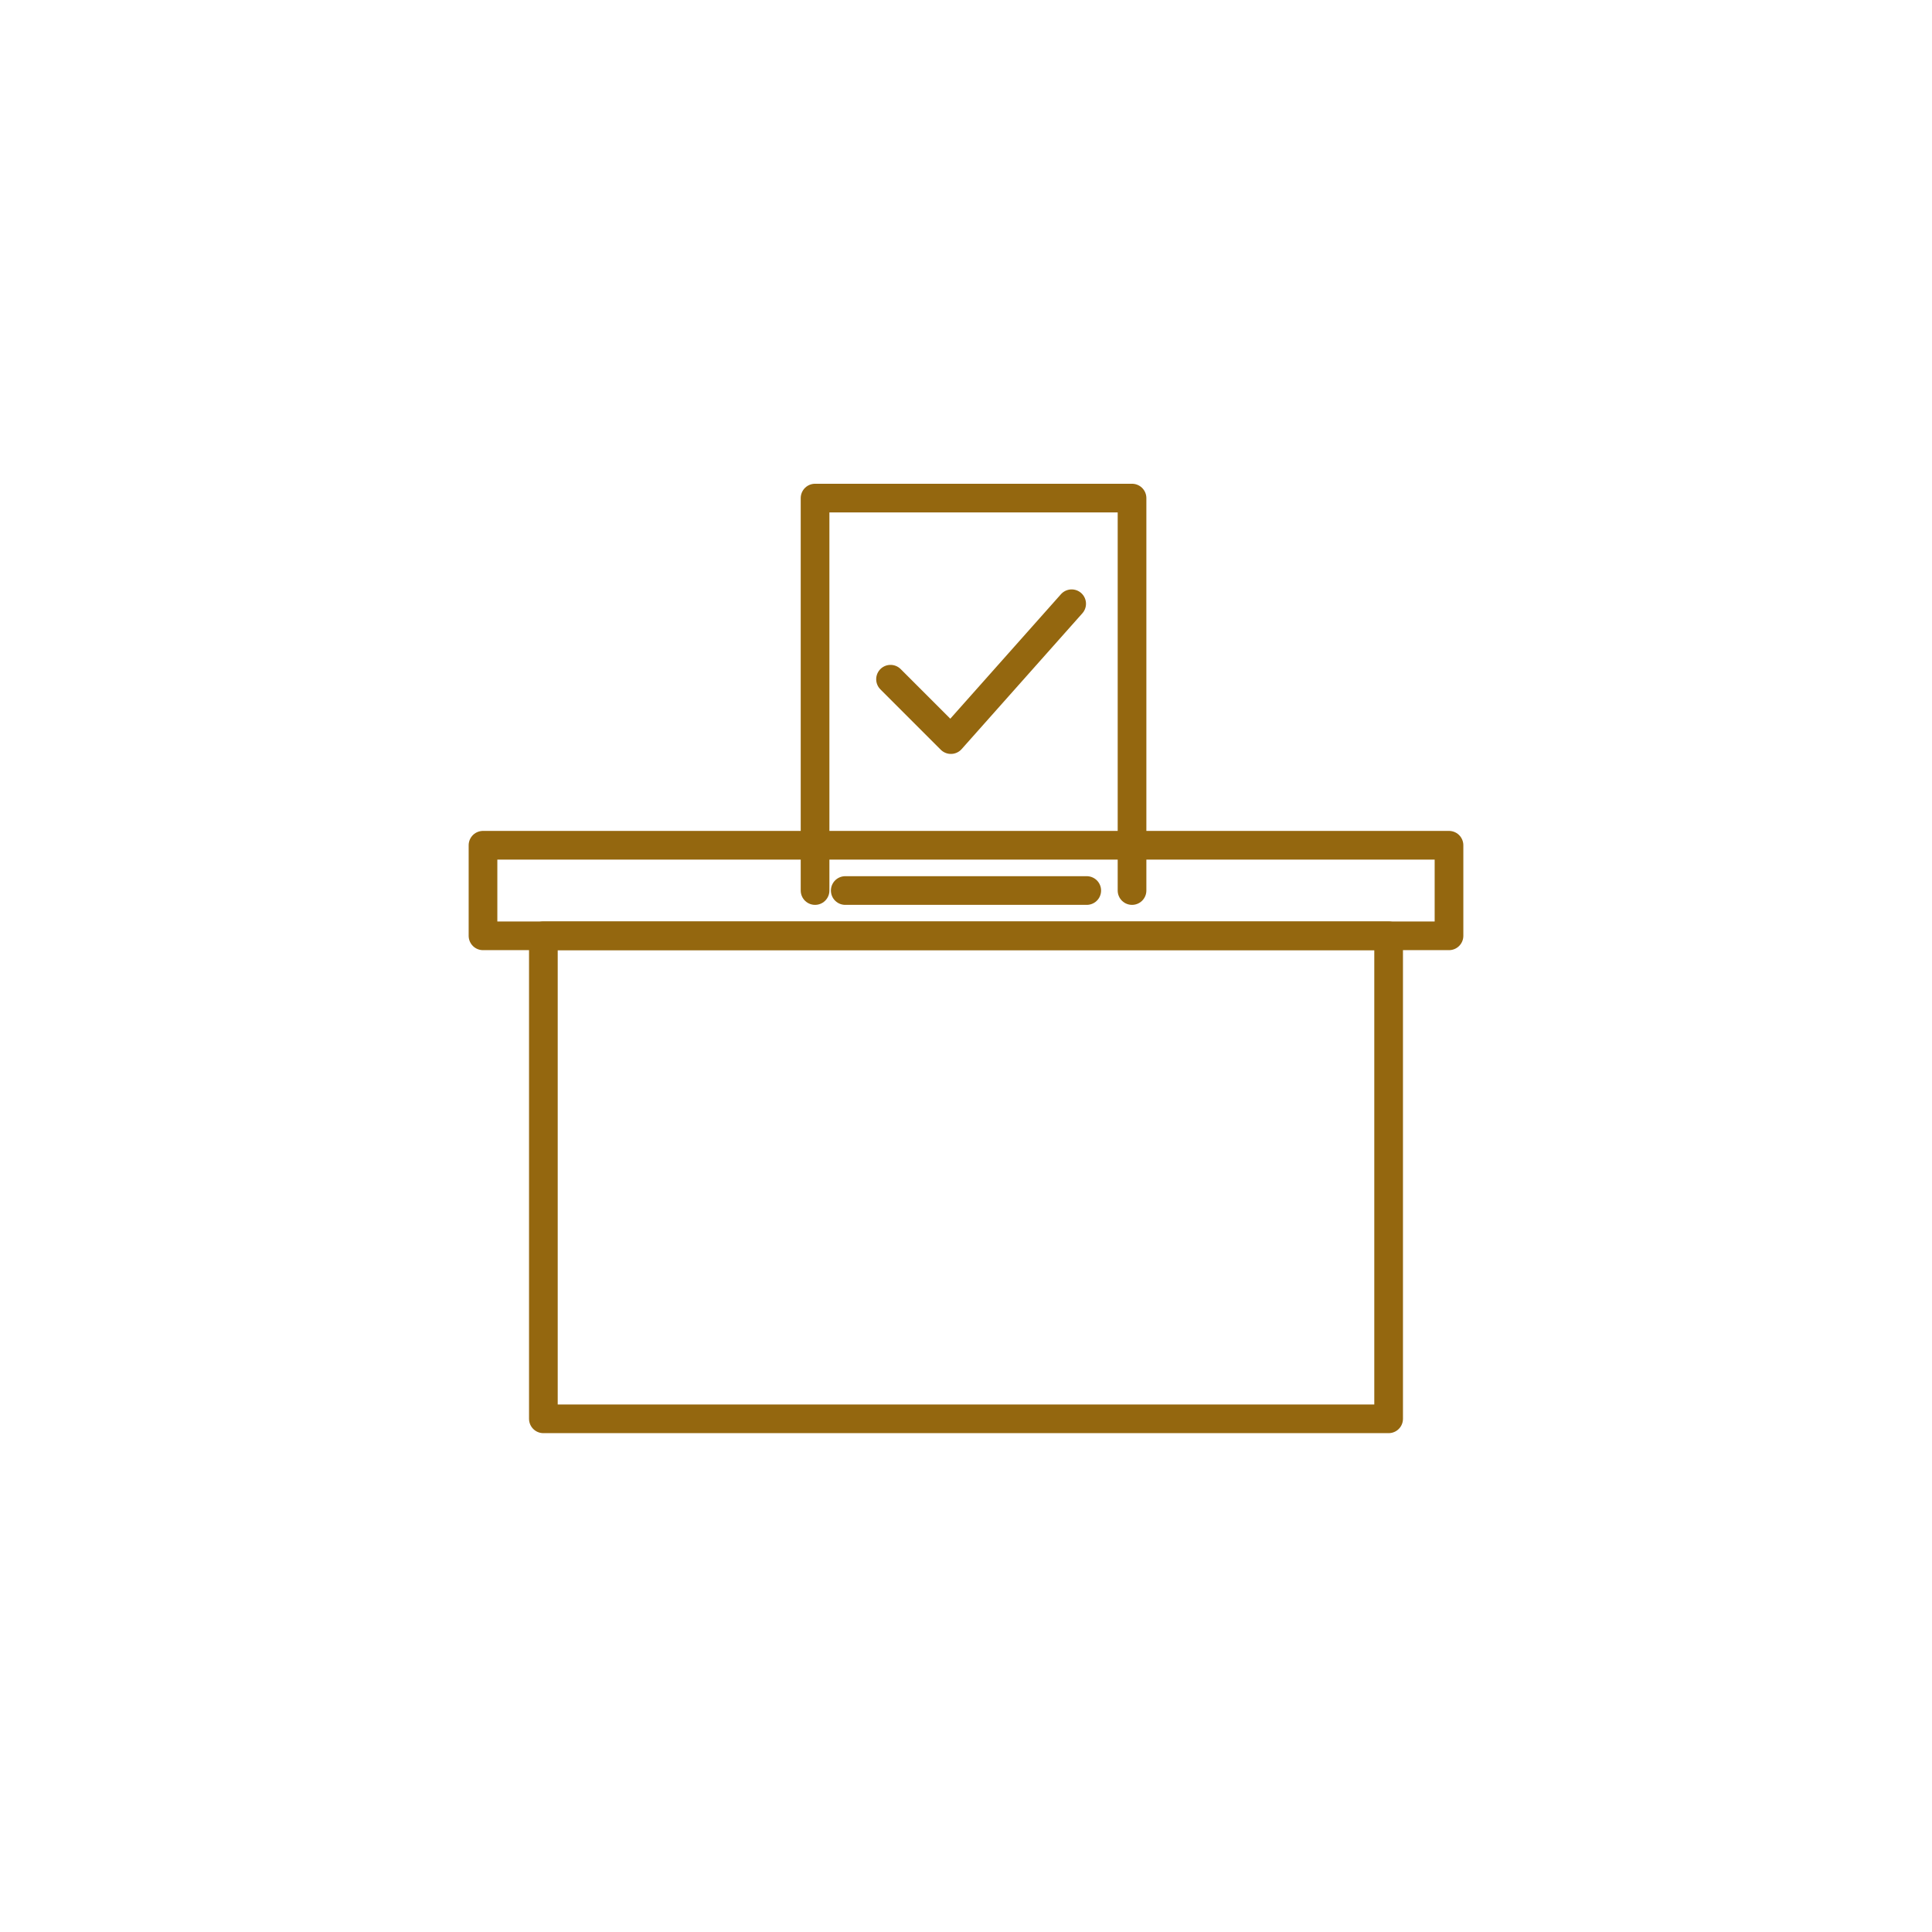
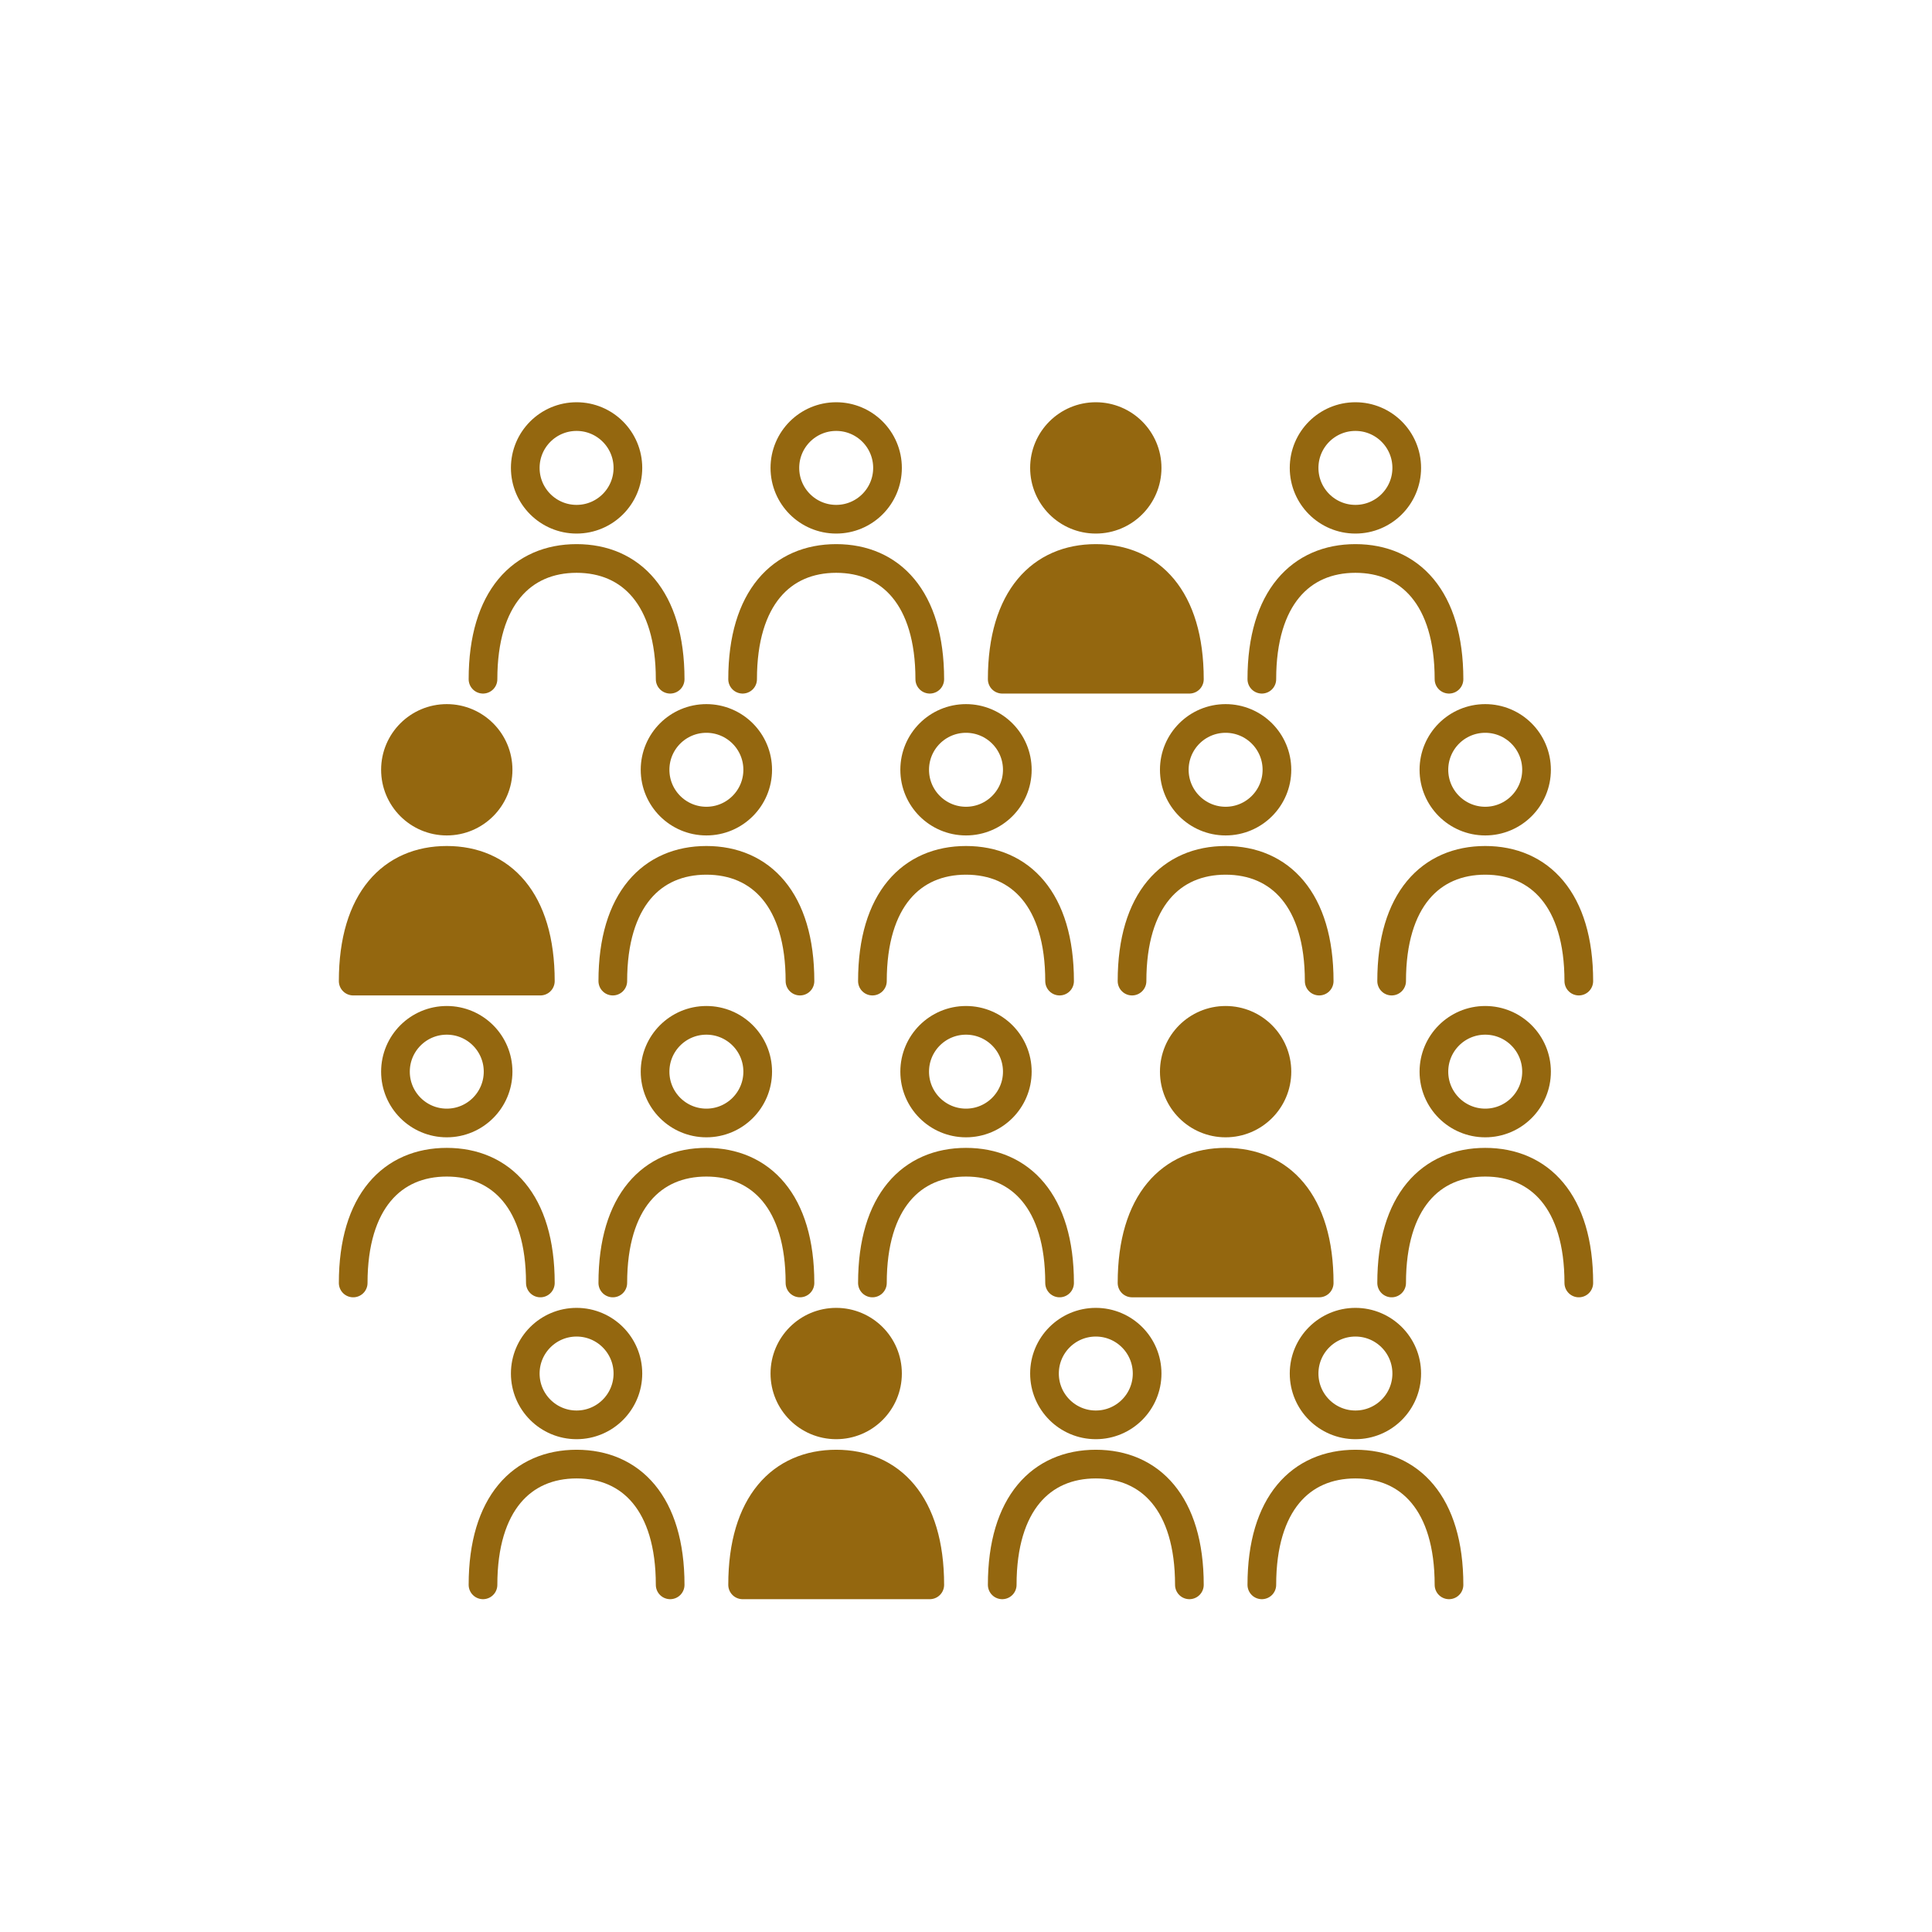
<svg xmlns="http://www.w3.org/2000/svg" viewBox="0 0 64 64">
  <rect width="64" height="64" fill="#ffffff" />
  <g fill="none" stroke="#94670f" stroke-width="0.95" stroke-linecap="round" stroke-linejoin="round">
-     <path d="M18 31h28v16H18z" />
-     <path d="M16 28h32v3H16z" />
-     <path d="M28 29.5h8" />
-     <path d="M27 29.5V16.5h10.5V29.5" />
-     <path d="M29.5 22.5l2 2 4-4.5" />
+     <circle cx="19.1" cy="15.5" r="1.7" />
+     <path d="M16.0 22.5c0-2.7 1.3-4 3.1-4s3.1 1.3 3.1 4" />
+     <circle cx="27.7" cy="15.5" r="1.7" />
+     <path d="M24.6 22.5c0-2.7 1.3-4 3.1-4s3.1 1.3 3.1 4" />
+     <circle cx="36.3" cy="15.5" r="1.7" fill="#94670f" />
+     <path d="M33.2 22.5c0-2.7 1.3-4 3.1-4s3.1 1.3 3.1 4z" fill="#94670f" />
+     <circle cx="44.9" cy="15.5" r="1.7" />
+     <path d="M41.8 22.5c0-2.7 1.3-4 3.1-4s3.1 1.3 3.1 4" />
+     <circle cx="14.8" cy="25.5" r="1.7" fill="#94670f" />
+     <path d="M11.7 32.5c0-2.7 1.3-4 3.1-4s3.1 1.3 3.1 4z" fill="#94670f" />
+     <circle cx="23.4" cy="25.5" r="1.7" />
+     <path d="M20.3 32.5c0-2.7 1.3-4 3.1-4s3.1 1.3 3.1 4" />
+     <circle cx="32.0" cy="25.5" r="1.7" />
+     <path d="M28.9 32.5c0-2.7 1.3-4 3.1-4s3.1 1.3 3.1 4" />
+     <circle cx="40.6" cy="25.5" r="1.7" />
+     <path d="M37.5 32.5c0-2.7 1.3-4 3.1-4s3.1 1.3 3.1 4" />
+     <circle cx="49.2" cy="25.5" r="1.7" />
+     <path d="M46.1 32.5c0-2.7 1.3-4 3.1-4s3.1 1.3 3.1 4" />
+     <circle cx="14.8" cy="35.5" r="1.7" />
+     <path d="M11.7 42.5c0-2.7 1.3-4 3.1-4s3.1 1.3 3.1 4" />
+     <circle cx="23.4" cy="35.5" r="1.7" />
+     <path d="M20.3 42.5c0-2.7 1.3-4 3.1-4s3.1 1.3 3.1 4" />
+     <circle cx="32.0" cy="35.5" r="1.7" />
+     <path d="M28.9 42.5c0-2.7 1.3-4 3.1-4s3.1 1.3 3.1 4" />
+     <circle cx="40.6" cy="35.5" r="1.7" fill="#94670f" />
+     <path d="M37.5 42.5c0-2.7 1.3-4 3.1-4s3.1 1.3 3.1 4z" fill="#94670f" />
+     <circle cx="49.2" cy="35.5" r="1.7" />
+     <path d="M46.1 42.5c0-2.7 1.3-4 3.1-4s3.1 1.3 3.1 4" />
+     <circle cx="19.1" cy="45.5" r="1.7" />
+     <path d="M16.0 52.5c0-2.7 1.3-4 3.1-4s3.1 1.3 3.1 4" />
+     <circle cx="27.7" cy="45.5" r="1.7" fill="#94670f" />
+     <path d="M24.6 52.5c0-2.7 1.3-4 3.1-4s3.1 1.3 3.1 4z" fill="#94670f" />
+     <circle cx="36.3" cy="45.5" r="1.7" />
+     <path d="M33.2 52.5c0-2.7 1.3-4 3.1-4s3.1 1.3 3.1 4" />
+     <circle cx="44.9" cy="45.5" r="1.7" />
+     <path d="M41.8 52.5c0-2.7 1.3-4 3.1-4s3.1 1.3 3.1 4" />
  </g>
</svg>
